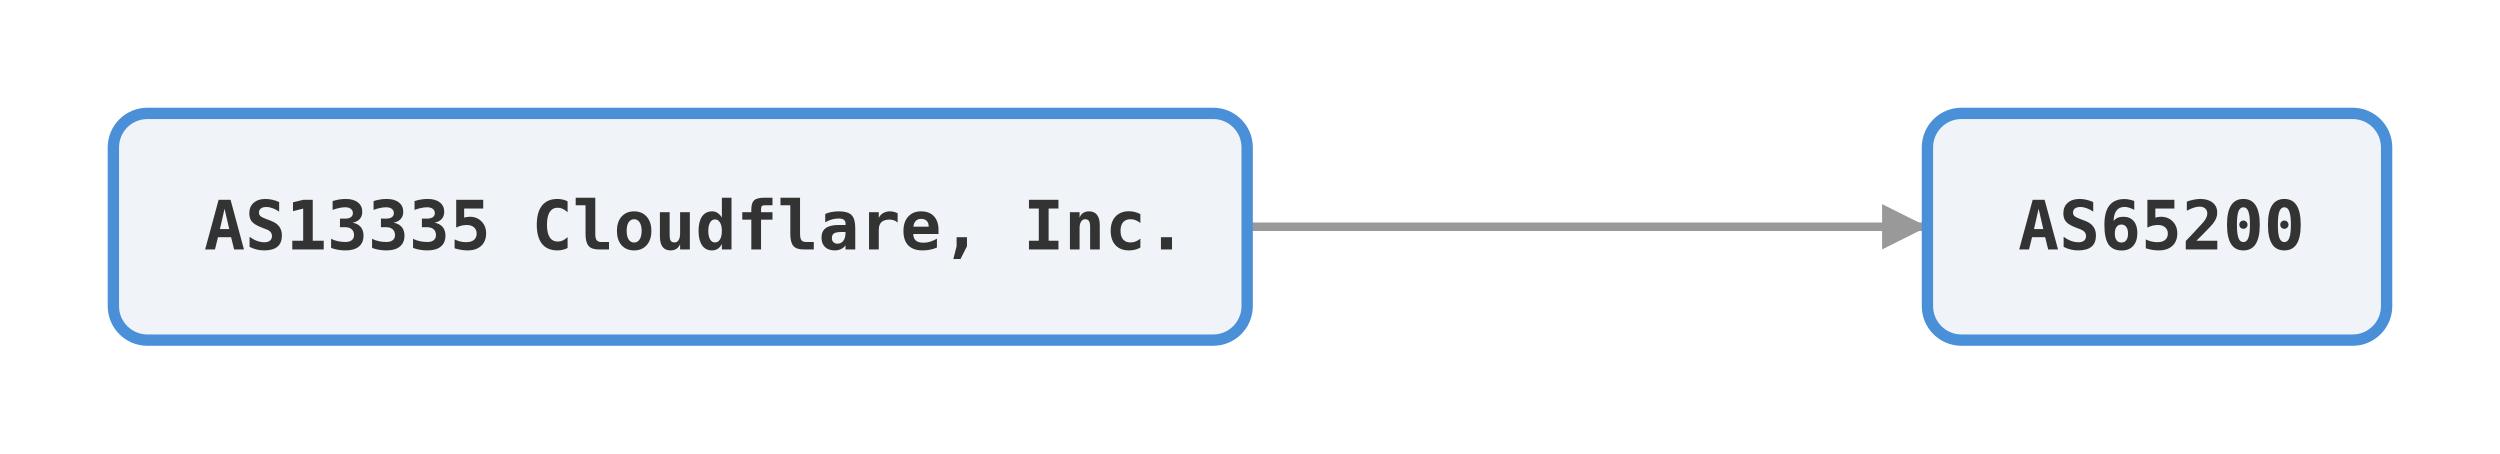
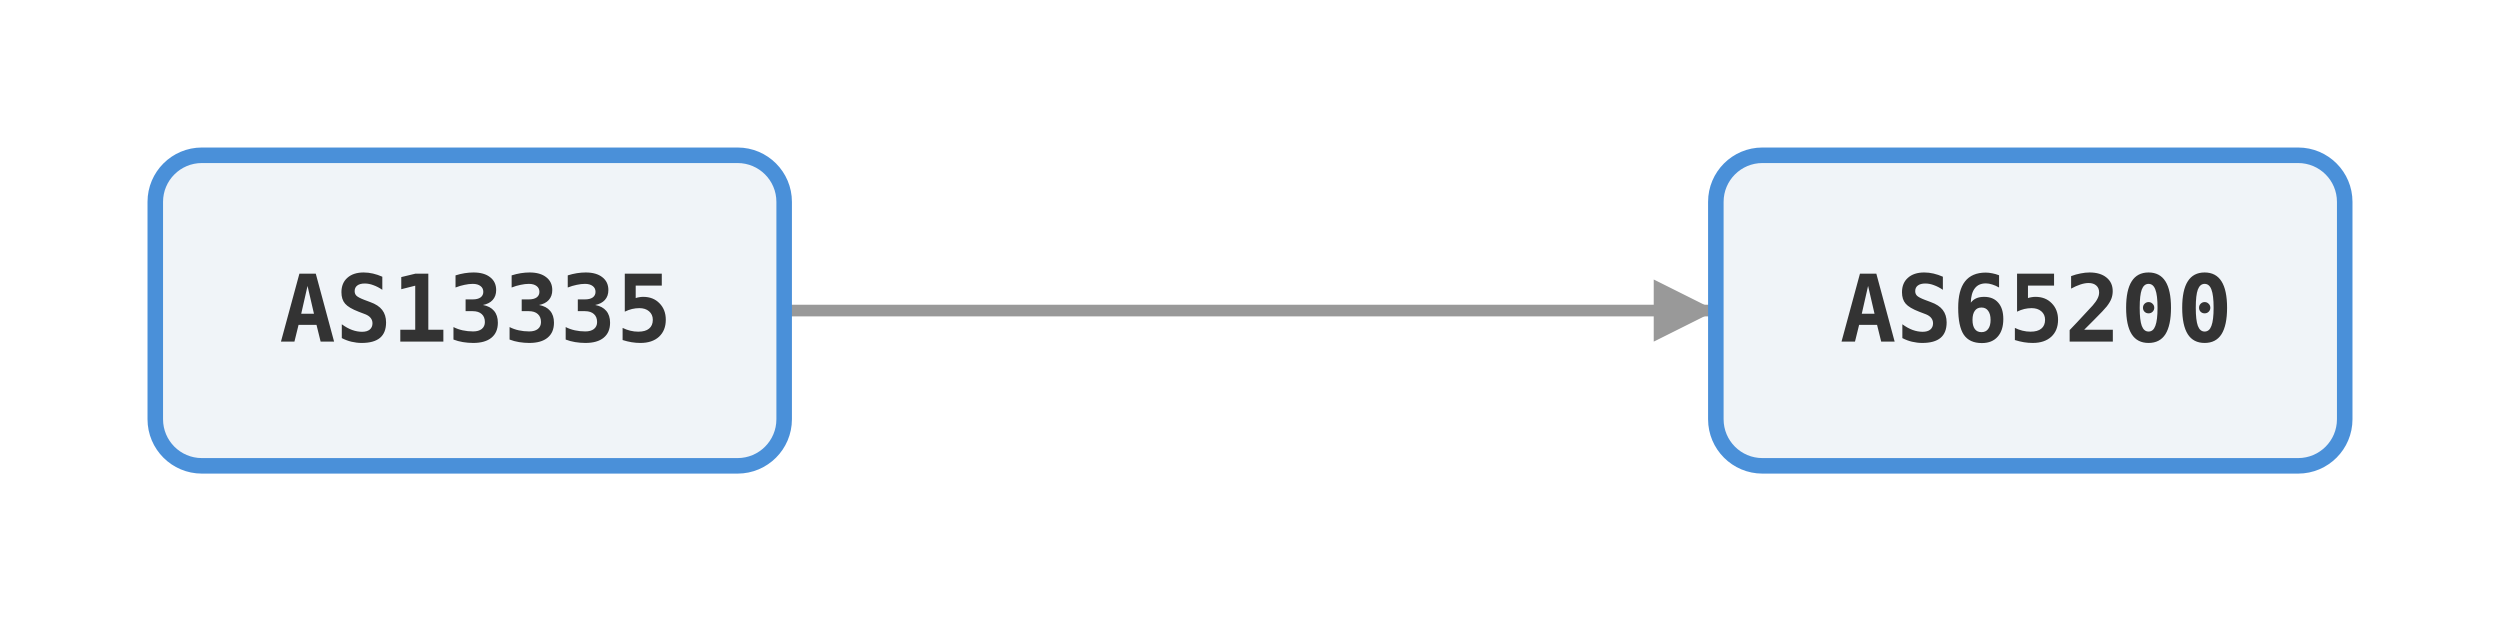
- <svg xmlns="http://www.w3.org/2000/svg" width="441" height="80" viewBox="0 0 441 80">
+ <svg xmlns="http://www.w3.org/2000/svg" width="322" height="80" viewBox="0 0 322 80">
  <style>
.node rect { fill: var(--node-fill, #f0f4f8); stroke: var(--node-stroke, #4a90d9); stroke-width: 2; rx: 6; }
.node rect:hover { fill: var(--node-fill-hover, #dce8f5); stroke: var(--node-stroke-hover, #2a6cb8); }
.node text { font-family: monospace; font-size: 12px; fill: var(--node-text, #333); }
.node .asn { font-weight: bold; }
.edge line { stroke: var(--edge-stroke, #999); stroke-width: 1.5; }
.edge polygon { fill: var(--edge-stroke, #999); }
</style>
  <g class="edge">
-     <line x1="220" y1="40" x2="340" y2="40" />
-     <polygon points="340,40 332,36 332,44" />
+     <line x1="101" y1="40" x2="221" y2="40" />
+     <polygon points="221,40 213,36 213,44" />
  </g>
  <g class="node">
-     <rect x="20" y="20" width="200" height="40" />
-     <text x="36" y="44" class="asn">AS13335 Cloudflare, Inc.</text>
+     <rect x="20" y="20" width="81" height="40" />
+     <text x="36" y="44" class="asn">AS13335</text>
  </g>
  <g class="node">
-     <rect x="340" y="20" width="81" height="40" />
-     <text x="356" y="44" class="asn">AS65200</text>
+     <rect x="221" y="20" width="81" height="40" />
+     <text x="237" y="44" class="asn">AS65200</text>
  </g>
</svg>
